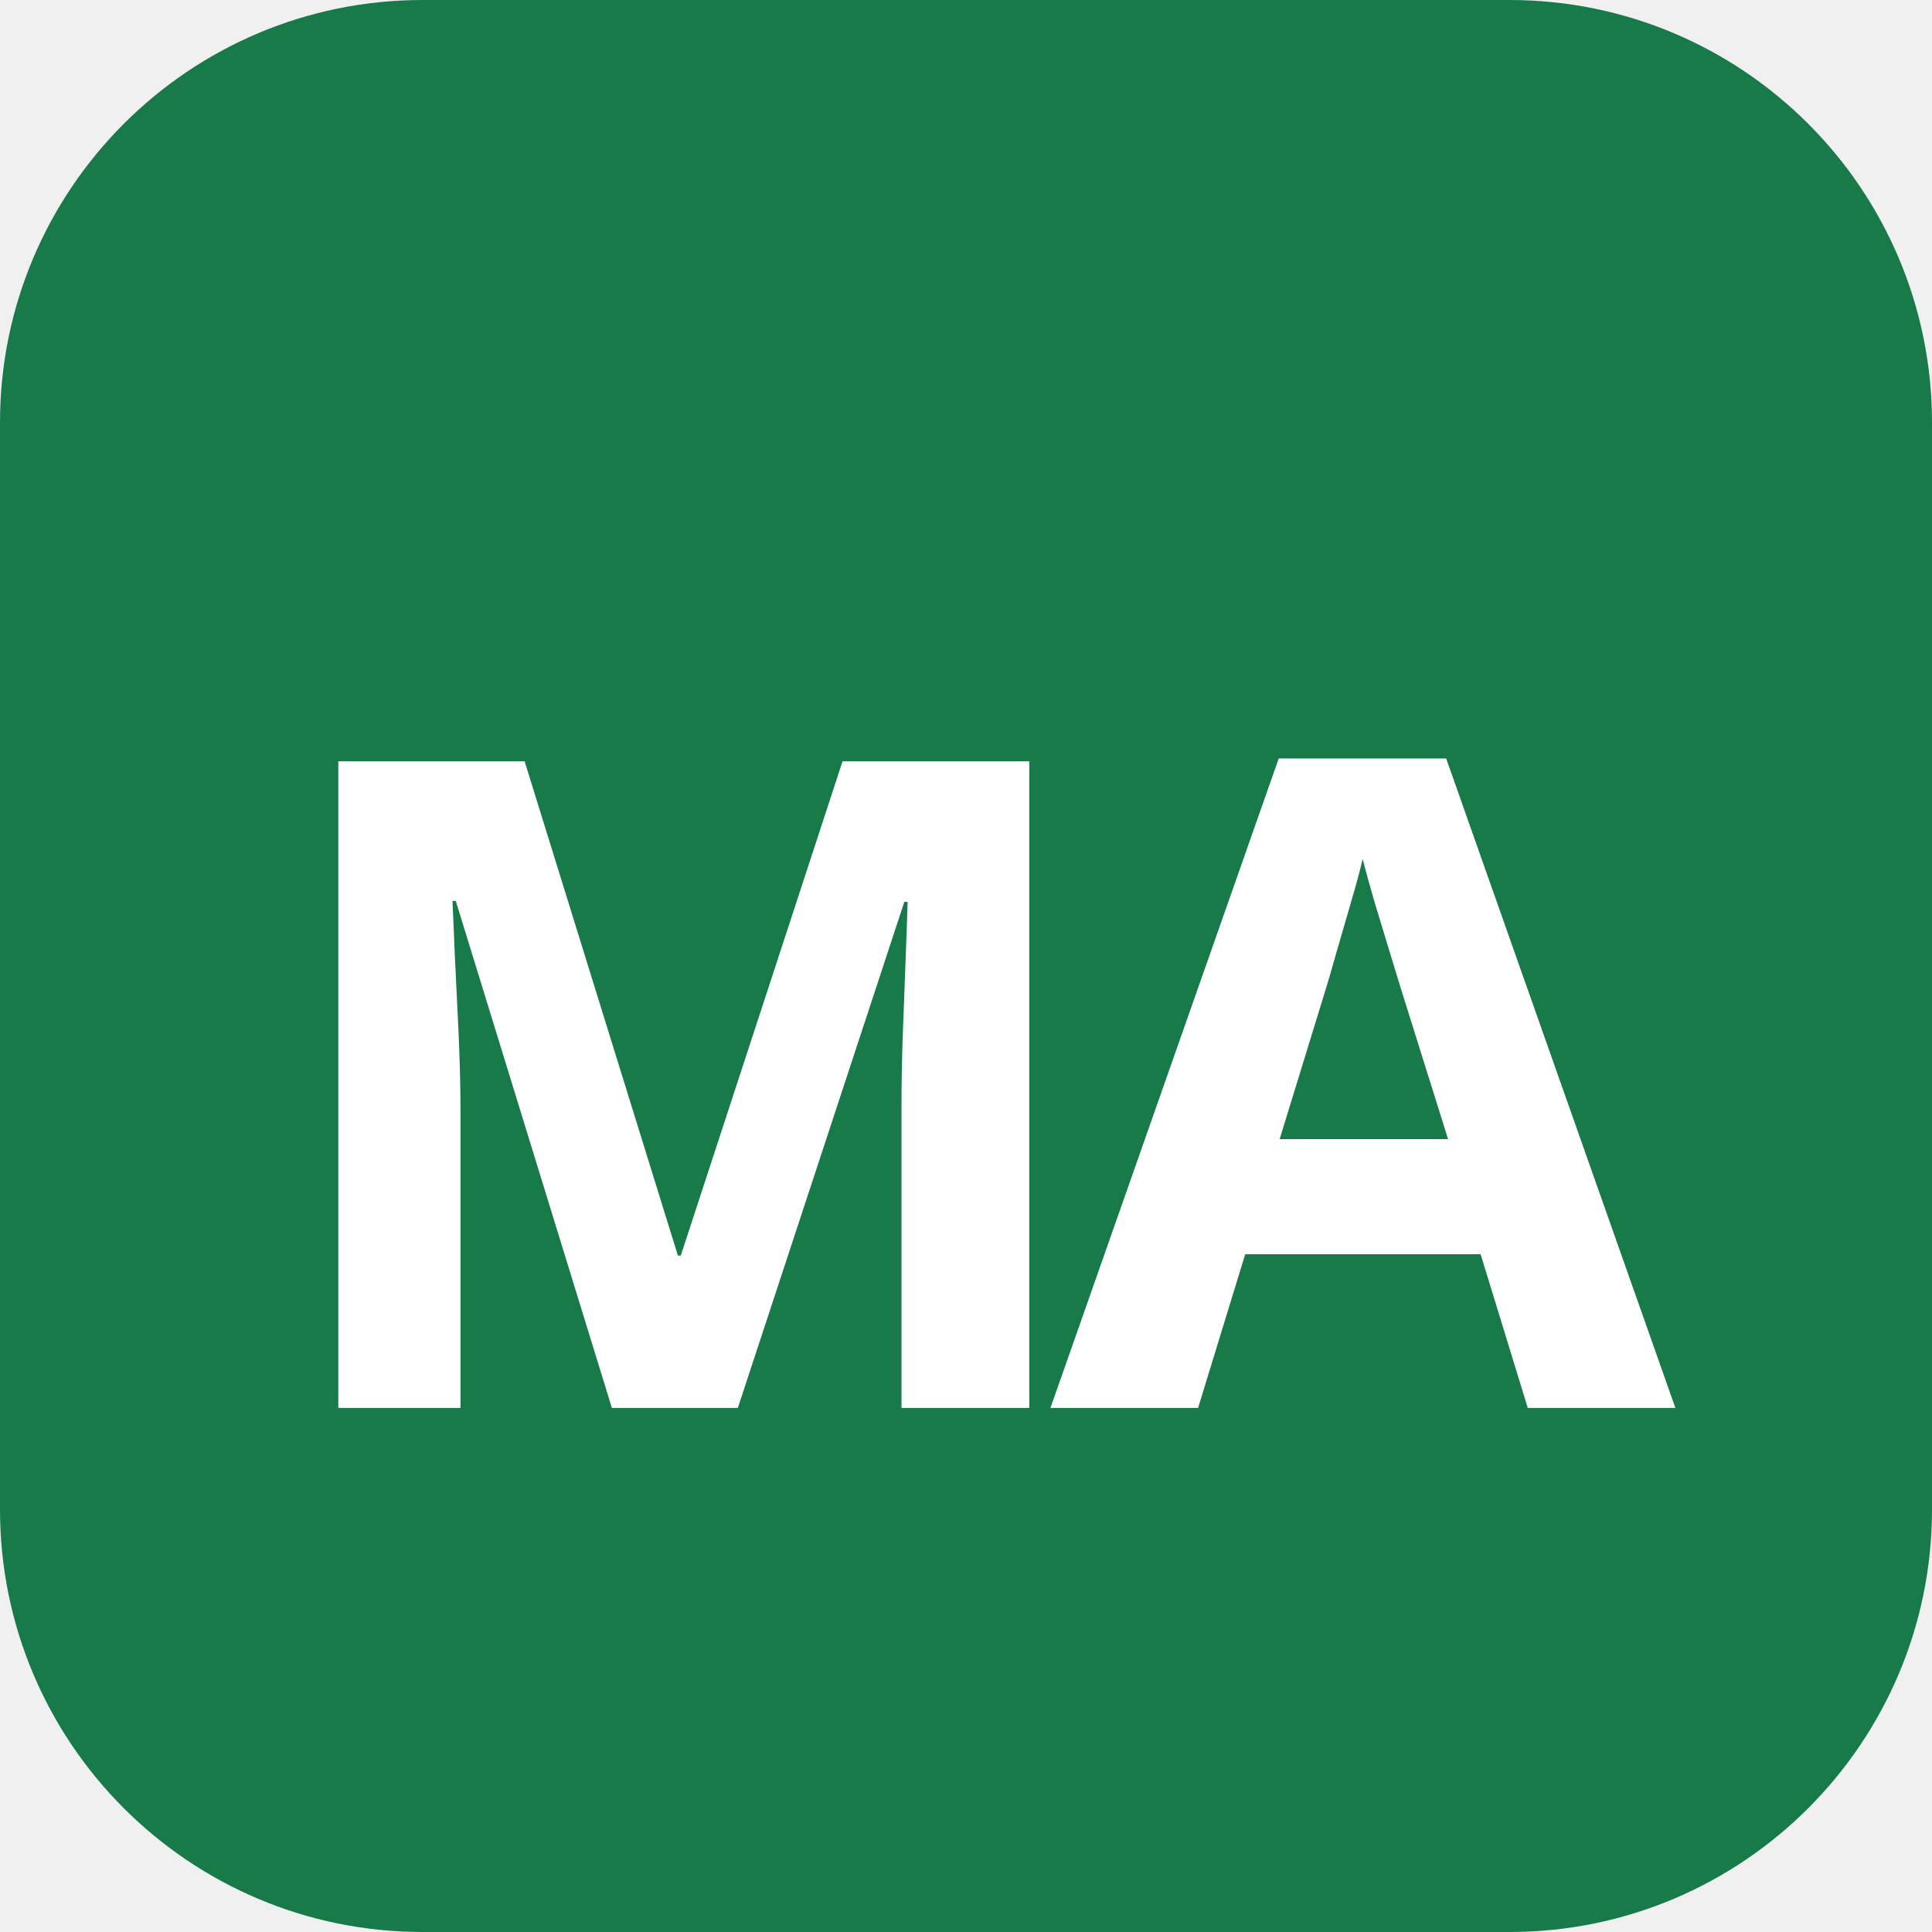
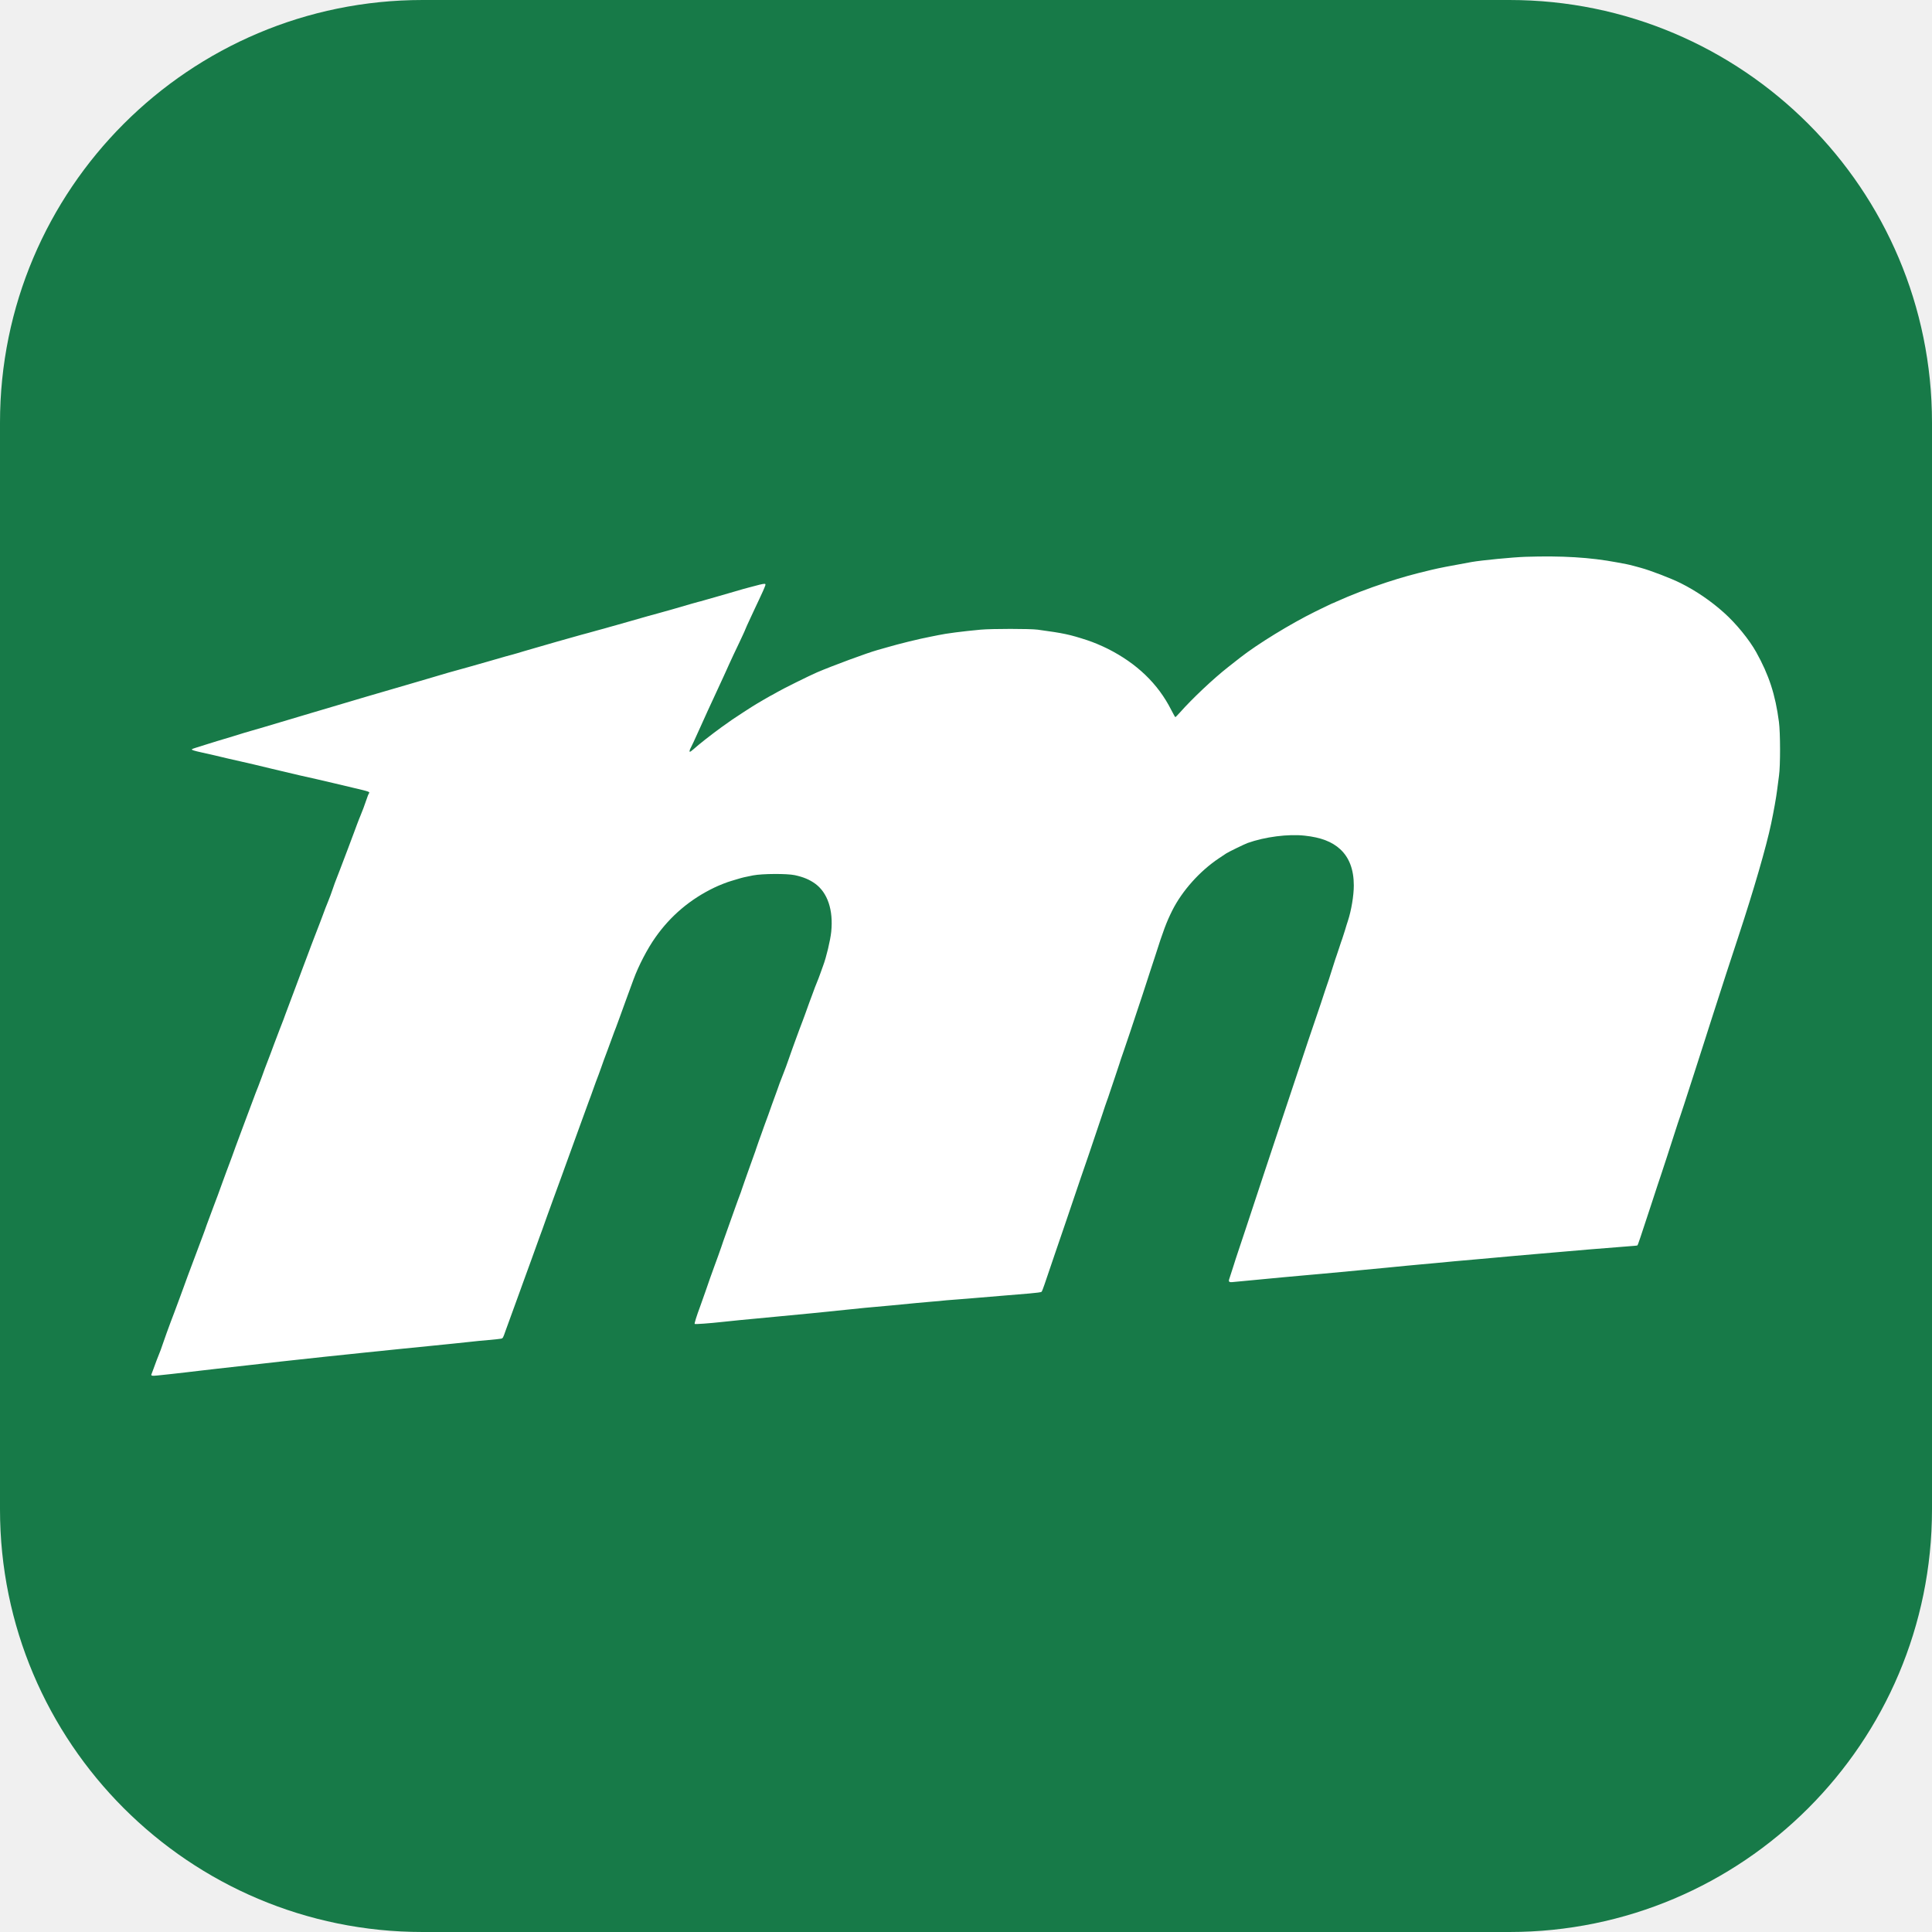
<svg xmlns="http://www.w3.org/2000/svg" viewBox="0 0 64 64" width="64" height="64">
  <rect width="64" height="64" rx="14" fill="#177A48" />
-   <text x="32" y="35" text-anchor="middle" dominant-baseline="central" font-family="'Plus Jakarta Sans','Segoe UI',system-ui,-apple-system,sans-serif" font-size="30" font-weight="800" letter-spacing="-2" fill="#FFFFFF">MA</text>
+   <svg x="5" y="18.4" width="54" height="27.2" viewBox="119 0 782 393" preserveAspectRatio="xMidYMid meet">
+     <g transform="translate(0,555.52) scale(0.02862,-0.02862)" fill="#FFFFFF">
+       <path d="M27195 19403 c-209 -7 -736 -58 -900 -87 -389 -70 -541 -100 -675 -132 -317 -76 -483 -122 -750 -209 -316 -104 -596 -212 -848 -326 -34 -16 -65 -29 -68 -29 -3 0 -129 -61 -280 -135 -412 -203 -970 -545 -1259 -772 -66 -52 -158 -124 -205 -161 -242 -190 -600 -527 -803 -757 -39 -44 -75 -80 -78 -80 -4 0 -36 56 -71 125 -221 436 -575 776 -1063 1022 -109 54 -240 109 -340 142 -300 98 -394 118 -835 178 -129 17 -768 17 -955 0 -302 -28 -582 -64 -710 -92 -22 -5 -78 -16 -125 -25 -195 -37 -536 -121 -740 -181 -69 -20 -138 -40 -155 -44 -167 -46 -751 -262 -1013 -374 -125 -54 -580 -279 -665 -330 -43 -25 -80 -46 -82 -46 -7 0 -275 -156 -340 -198 -38 -25 -101 -66 -140 -90 -155 -100 -236 -155 -372 -254 -175 -127 -389 -295 -466 -366 -32 -29 -62 -50 -67 -47 -9 6 -1 36 19 72 6 10 26 52 45 93 18 41 71 156 116 255 45 99 100 221 122 270 23 50 65 141 94 203 30 62 54 114 54 117 0 3 27 61 60 130 33 69 60 127 60 130 0 2 20 47 45 99 25 53 45 98 45 100 0 2 33 73 73 158 41 84 85 178 99 208 14 30 42 90 62 133 20 42 36 80 36 82 0 3 14 35 31 72 17 38 43 93 57 123 13 30 46 100 72 155 26 55 59 125 73 155 13 30 41 90 61 132 19 42 38 89 42 103 5 22 3 25 -18 25 -24 0 -97 -17 -253 -60 -44 -12 -89 -25 -100 -27 -11 -3 -110 -32 -220 -64 -110 -33 -227 -66 -260 -75 -33 -9 -103 -29 -155 -44 -52 -16 -106 -30 -120 -33 -14 -3 -65 -17 -115 -32 -187 -55 -473 -138 -545 -156 -91 -24 -223 -61 -480 -135 -107 -31 -208 -60 -225 -64 -16 -4 -68 -19 -115 -32 -47 -14 -139 -40 -205 -57 -66 -18 -140 -39 -165 -46 -25 -7 -72 -20 -105 -28 -79 -21 -383 -107 -415 -117 -25 -8 -195 -57 -360 -104 -47 -13 -137 -39 -200 -58 -63 -20 -144 -43 -180 -53 -36 -10 -87 -24 -115 -31 -75 -21 -254 -72 -305 -88 -25 -8 -169 -49 -320 -91 -358 -99 -328 -90 -680 -195 -168 -50 -327 -97 -355 -104 -161 -45 -1170 -342 -1485 -437 -36 -11 -78 -24 -95 -28 -50 -14 -617 -183 -805 -240 -52 -16 -147 -43 -210 -61 -63 -18 -126 -36 -140 -41 -21 -8 -292 -90 -440 -134 -25 -8 -94 -29 -155 -48 -60 -19 -144 -45 -185 -58 -41 -12 -79 -26 -84 -30 -14 -12 27 -26 179 -59 127 -28 246 -55 410 -95 33 -8 132 -30 220 -50 169 -38 271 -62 530 -125 141 -34 363 -87 465 -110 122 -28 178 -41 285 -64 66 -15 201 -46 300 -70 99 -24 241 -58 315 -75 274 -64 283 -68 261 -95 -6 -7 -22 -46 -35 -87 -35 -104 -80 -225 -106 -284 -12 -27 -37 -93 -57 -145 -19 -52 -41 -113 -50 -135 -8 -22 -21 -57 -29 -77 -8 -21 -20 -55 -28 -75 -8 -21 -28 -75 -45 -120 -58 -155 -93 -248 -138 -363 -24 -63 -51 -133 -60 -155 -8 -22 -20 -51 -25 -65 -5 -14 -20 -56 -33 -95 -26 -77 -50 -141 -84 -225 -13 -30 -29 -72 -37 -92 -8 -21 -21 -56 -29 -78 -8 -22 -22 -58 -30 -80 -8 -22 -21 -57 -29 -77 -46 -119 -91 -236 -113 -293 -13 -36 -31 -82 -39 -102 -8 -21 -21 -56 -29 -78 -8 -22 -22 -58 -30 -80 -8 -22 -21 -57 -29 -77 -8 -21 -31 -83 -52 -138 -20 -55 -45 -122 -56 -150 -39 -102 -46 -121 -71 -190 -15 -38 -36 -95 -47 -125 -12 -30 -25 -66 -30 -80 -5 -14 -18 -50 -30 -80 -12 -30 -25 -66 -30 -80 -5 -14 -18 -50 -30 -80 -12 -30 -25 -66 -29 -80 -5 -14 -33 -88 -64 -165 -30 -77 -73 -189 -95 -250 -33 -92 -85 -229 -157 -415 -8 -19 -28 -75 -45 -125 -17 -49 -44 -121 -60 -160 -28 -68 -57 -144 -121 -317 -17 -46 -38 -101 -46 -123 -8 -22 -21 -57 -29 -77 -15 -39 -22 -59 -72 -193 -99 -265 -145 -389 -176 -478 -8 -23 -25 -67 -36 -97 -12 -30 -25 -66 -30 -80 -5 -14 -18 -50 -30 -80 -12 -30 -42 -111 -66 -180 -74 -205 -91 -252 -114 -310 -12 -30 -25 -66 -30 -80 -5 -14 -23 -63 -41 -110 -80 -214 -92 -247 -104 -285 -8 -22 -23 -65 -35 -95 -12 -30 -25 -66 -30 -80 -5 -14 -18 -50 -30 -80 -11 -30 -32 -84 -45 -120 -24 -66 -126 -336 -150 -400 -7 -19 -35 -93 -60 -165 -26 -71 -61 -166 -77 -210 -40 -104 -49 -130 -93 -250 -21 -55 -46 -122 -57 -150 -27 -70 -105 -287 -133 -370 -13 -39 -28 -81 -33 -95 -41 -100 -104 -266 -122 -320 -12 -35 -26 -72 -30 -80 -18 -34 1 -40 100 -29 52 5 158 16 235 25 77 8 192 21 255 29 63 8 178 22 255 30 77 9 194 22 260 30 122 15 275 32 535 60 80 9 199 22 265 30 66 8 185 21 265 30 80 8 204 22 275 30 385 42 597 65 845 90 85 8 214 22 285 30 146 16 333 35 635 65 113 11 315 31 450 45 135 13 317 32 405 41 88 8 212 22 275 29 63 8 201 21 305 30 105 9 201 20 214 23 29 8 32 14 71 127 17 50 44 124 60 165 38 102 141 385 180 495 17 50 37 106 45 125 8 19 35 94 60 165 26 72 63 173 82 225 20 52 57 156 83 230 26 74 54 153 63 175 8 22 29 78 46 125 18 47 42 117 55 155 13 39 29 81 34 95 6 14 25 66 42 115 17 50 37 106 45 125 7 19 41 112 75 205 34 94 68 186 75 205 8 19 28 76 45 125 17 50 44 124 60 165 28 74 75 205 165 455 25 72 53 146 60 165 8 19 35 94 60 165 26 72 53 148 62 170 31 81 42 112 73 200 17 50 37 106 45 125 32 81 64 170 89 240 14 41 35 100 46 130 12 30 25 66 30 80 5 14 18 50 30 80 26 68 67 179 90 245 10 28 33 91 53 140 19 50 45 119 57 155 12 36 60 169 107 295 46 127 105 286 130 355 84 229 233 516 368 706 254 361 585 640 985 832 80 39 217 93 285 112 17 5 62 18 100 30 92 28 127 36 265 63 158 30 568 32 700 4 147 -32 246 -74 342 -143 209 -153 305 -442 269 -803 -15 -148 -83 -431 -136 -571 -8 -19 -28 -75 -45 -125 -17 -49 -46 -126 -65 -170 -18 -44 -40 -100 -48 -125 -9 -25 -26 -70 -37 -100 -12 -30 -25 -66 -30 -80 -5 -14 -22 -62 -39 -108 -17 -46 -37 -102 -45 -125 -8 -23 -25 -67 -36 -97 -28 -71 -73 -194 -110 -295 -16 -44 -43 -118 -60 -165 -17 -47 -47 -132 -67 -190 -19 -58 -57 -159 -83 -225 -26 -66 -55 -140 -64 -165 -8 -25 -29 -83 -46 -130 -18 -47 -54 -148 -82 -225 -27 -77 -55 -156 -62 -175 -21 -54 -107 -292 -116 -320 -5 -14 -25 -70 -45 -125 -20 -55 -40 -113 -45 -130 -5 -16 -15 -48 -24 -70 -23 -62 -84 -232 -111 -310 -13 -38 -40 -115 -60 -170 -20 -55 -40 -113 -45 -130 -4 -16 -18 -55 -30 -85 -11 -30 -28 -74 -36 -97 -8 -23 -28 -79 -45 -125 -43 -118 -89 -249 -99 -278 -5 -14 -30 -83 -55 -155 -26 -71 -60 -168 -75 -215 -28 -80 -85 -242 -115 -320 -41 -111 -112 -311 -146 -413 -22 -64 -63 -181 -92 -260 -64 -171 -102 -295 -95 -302 7 -8 253 10 478 35 96 10 227 24 290 30 63 6 183 17 265 25 83 9 224 22 315 30 401 37 857 82 1215 120 286 30 343 35 460 45 66 5 190 17 275 25 334 33 571 55 695 65 72 5 146 12 165 15 19 3 98 9 175 15 142 10 242 19 780 64 165 14 388 33 495 41 118 10 200 21 206 28 7 7 29 62 49 122 21 61 100 292 175 515 76 223 145 425 154 450 9 25 28 79 41 120 13 41 60 181 105 310 44 129 105 307 134 395 30 88 91 266 136 395 44 129 90 264 101 300 11 36 33 101 49 145 16 44 51 150 79 235 27 85 60 180 71 210 12 30 32 89 45 130 13 41 54 163 91 270 37 107 70 209 75 225 4 17 37 116 74 220 36 105 84 244 105 310 22 66 64 192 93 280 68 201 162 487 193 585 12 41 34 107 47 145 14 39 53 158 87 265 135 425 190 570 287 765 167 332 463 662 784 876 52 34 106 70 120 80 36 24 304 155 359 175 288 103 681 154 958 123 270 -29 457 -101 594 -227 152 -141 228 -342 228 -608 0 -170 -42 -420 -99 -593 -11 -31 -33 -103 -50 -161 -18 -58 -38 -121 -45 -140 -8 -19 -28 -80 -46 -135 -17 -55 -38 -116 -45 -135 -8 -19 -35 -102 -61 -185 -25 -82 -57 -181 -70 -220 -29 -83 -101 -297 -137 -410 -14 -44 -62 -186 -107 -315 -45 -129 -91 -264 -102 -300 -18 -57 -90 -273 -218 -655 -22 -66 -72 -214 -110 -330 -39 -115 -75 -223 -80 -240 -5 -16 -27 -84 -50 -150 -22 -66 -148 -444 -279 -840 -131 -396 -275 -830 -319 -965 -45 -135 -99 -297 -120 -360 -22 -63 -60 -182 -86 -265 -26 -82 -54 -168 -61 -189 -19 -51 -8 -65 48 -60 72 6 365 34 517 49 80 8 222 21 315 30 94 8 242 22 330 30 88 8 239 21 335 30 96 8 243 22 325 30 83 9 249 24 370 35 121 11 306 28 410 39 105 11 242 25 305 30 63 6 165 15 225 21 61 5 184 17 275 25 91 9 233 22 315 30 83 8 236 21 340 30 105 9 255 22 335 30 80 8 228 21 330 30 102 9 257 22 345 30 474 43 1413 121 1668 139 26 2 50 5 52 8 7 7 52 140 225 668 83 256 158 481 165 500 15 42 177 538 241 740 25 80 64 197 86 260 22 63 50 149 63 190 13 41 41 129 63 195 22 66 68 208 102 315 34 107 75 233 90 280 15 47 56 173 90 280 34 107 68 213 75 235 8 22 48 148 90 280 119 371 264 820 405 1245 254 770 465 1498 545 1880 44 209 85 439 100 560 9 74 24 185 32 245 24 161 23 721 -1 900 -60 458 -167 786 -381 1170 -116 209 -340 483 -540 661 -222 199 -471 368 -725 495 -161 81 -511 215 -675 259 -16 4 -66 18 -110 30 -44 12 -100 25 -125 30 -25 4 -97 18 -160 30 -446 84 -918 113 -1535 93z" />
+     </g>
+   </svg>
</svg>
